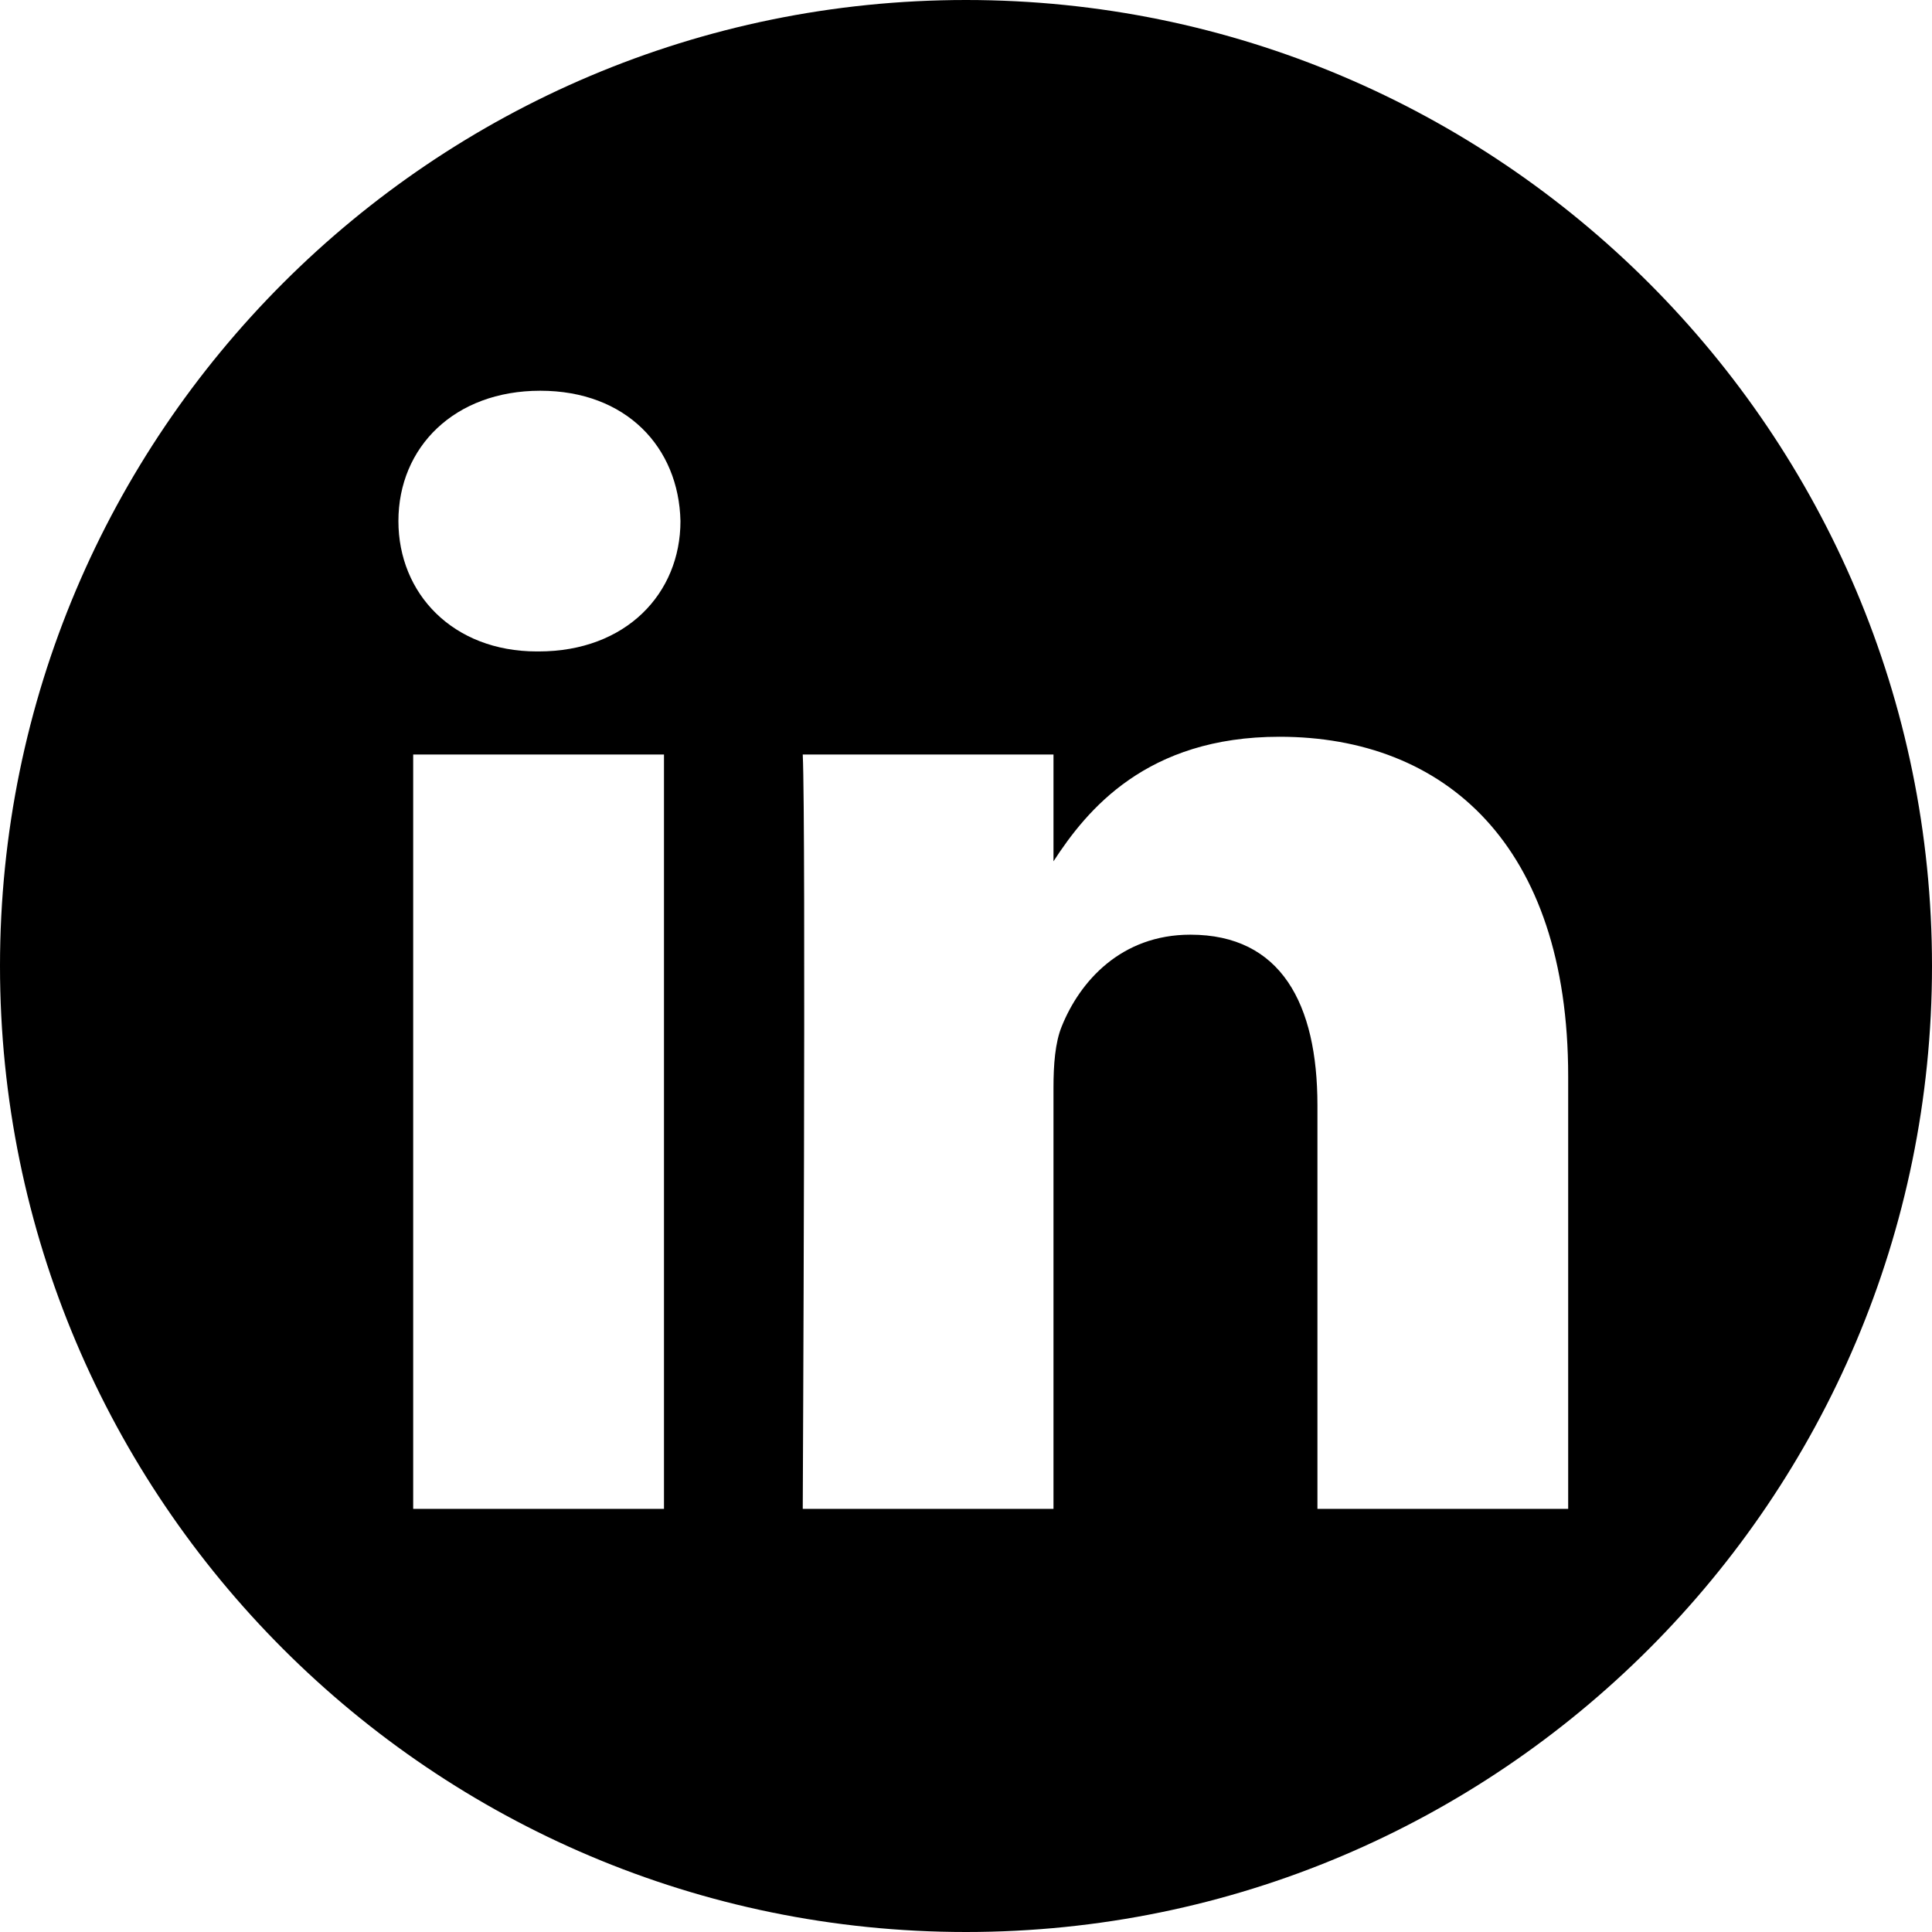
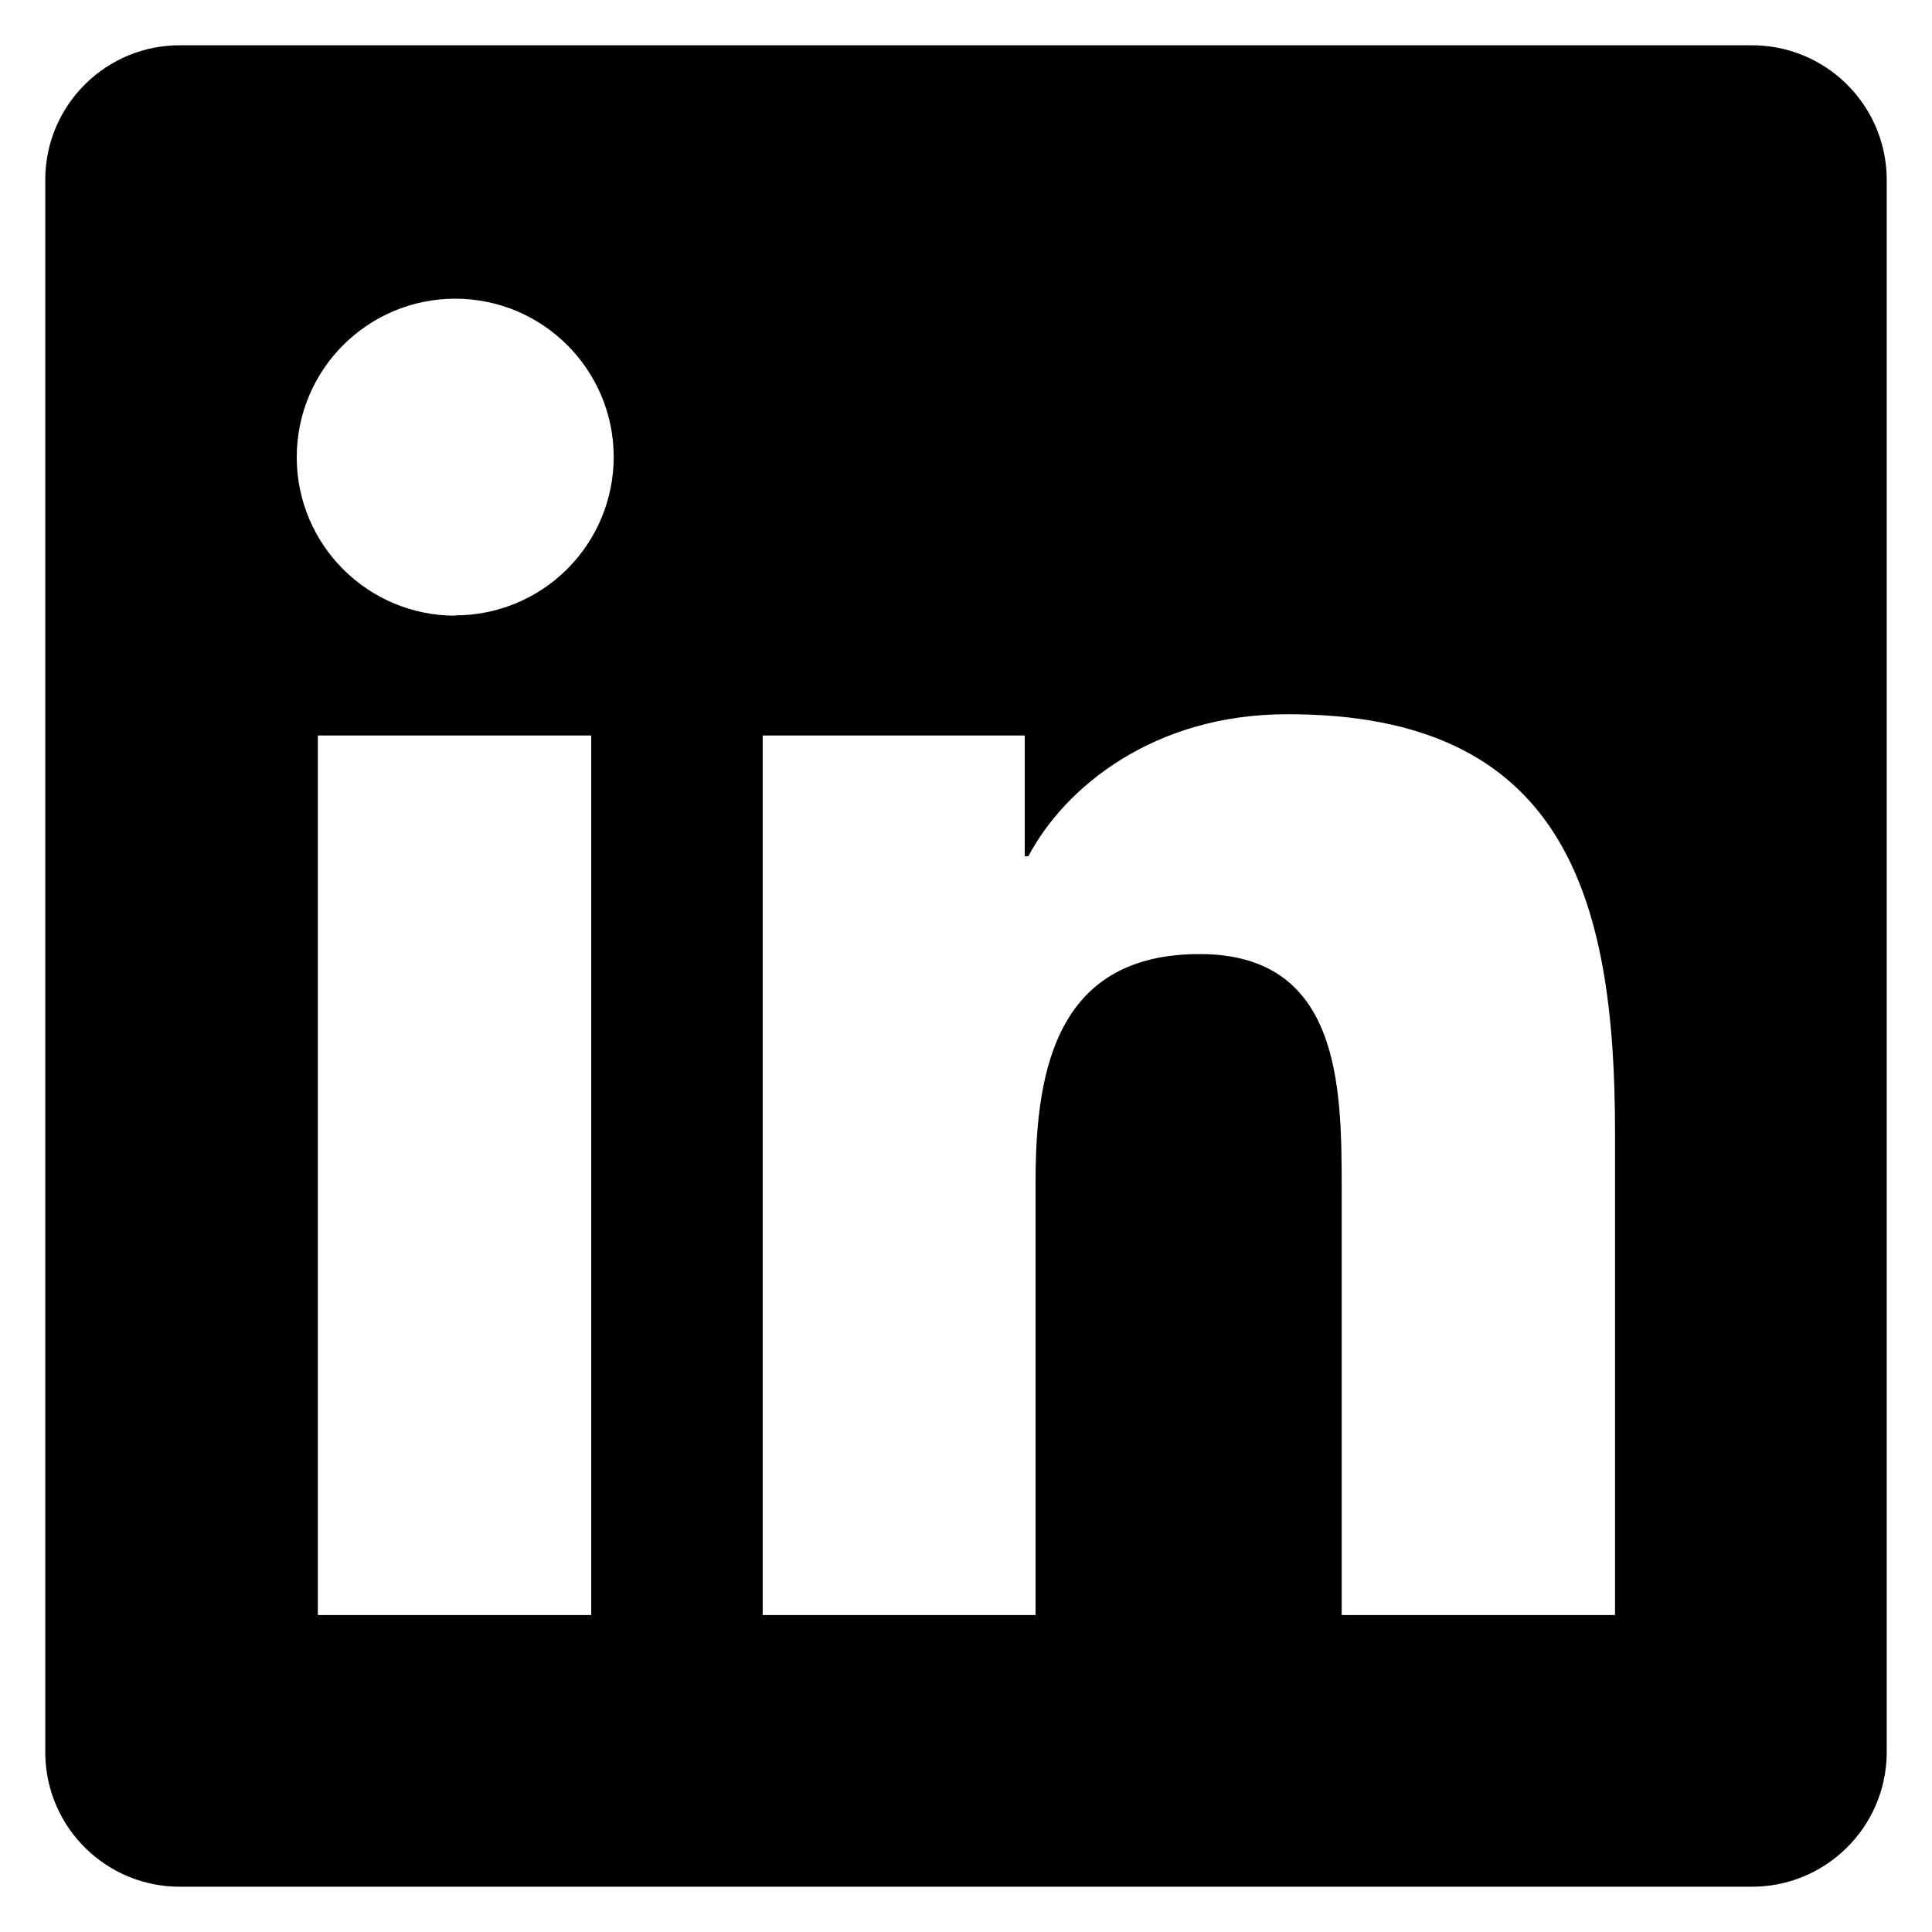
- <svg xmlns="http://www.w3.org/2000/svg" height="100%" style="fill-rule:evenodd;clip-rule:evenodd;stroke-linejoin:round;stroke-miterlimit:2;" version="1.1" viewBox="0 0 512 512" width="100%" xml:space="preserve">
-   <path d="M256,0c141.29,0 256,114.71 256,256c0,141.29 -114.71,256 -256,256c-141.29,0 -256,-114.71 -256,-256c0,-141.29 114.71,-256 256,-256Zm-80.037,399.871l0,-199.921l-66.464,0l0,199.921l66.464,0Zm239.62,0l0,-114.646c0,-61.409 -32.787,-89.976 -76.509,-89.976c-35.255,0 -51.047,19.389 -59.889,33.007l0,-28.306l-66.447,0c0.881,18.757 0,199.921 0,199.921l66.446,0l0,-111.65c0,-5.976 0.43,-11.95 2.191,-16.221c4.795,-11.935 15.737,-24.299 34.095,-24.299c24.034,0 33.663,18.34 33.663,45.204l0,106.966l66.45,0Zm-272.403,-296.321c-22.74,0 -37.597,14.95 -37.597,34.545c0,19.182 14.405,34.544 36.717,34.544l0.429,0c23.175,0 37.6,-15.362 37.6,-34.544c-0.43,-19.595 -14.424,-34.545 -37.149,-34.545Z" />
+ <svg xmlns="http://www.w3.org/2000/svg" width="1em" height="1em" viewBox="0 0 128 128">
+   <path fill="currentColor" d="M116 3H12a8.91 8.91 0 0 0-9 8.8v104.42a8.91 8.91 0 0 0 9 8.78h104a8.93 8.93 0 0 0 9-8.81V11.77A8.93 8.93 0 0 0 116 3M39.17 107H21.06V48.73h18.11zm-9-66.21a10.5 10.5 0 1 1 10.49-10.5a10.5 10.5 0 0 1-10.54 10.48zM107 107H88.89V78.65c0-6.75-.12-15.44-9.41-15.44s-10.87 7.36-10.87 15V107H50.53V48.73h17.36v8h.24c2.42-4.58 8.32-9.41 17.13-9.41C103.6 47.28 107 59.35 107 75z" />
</svg>
